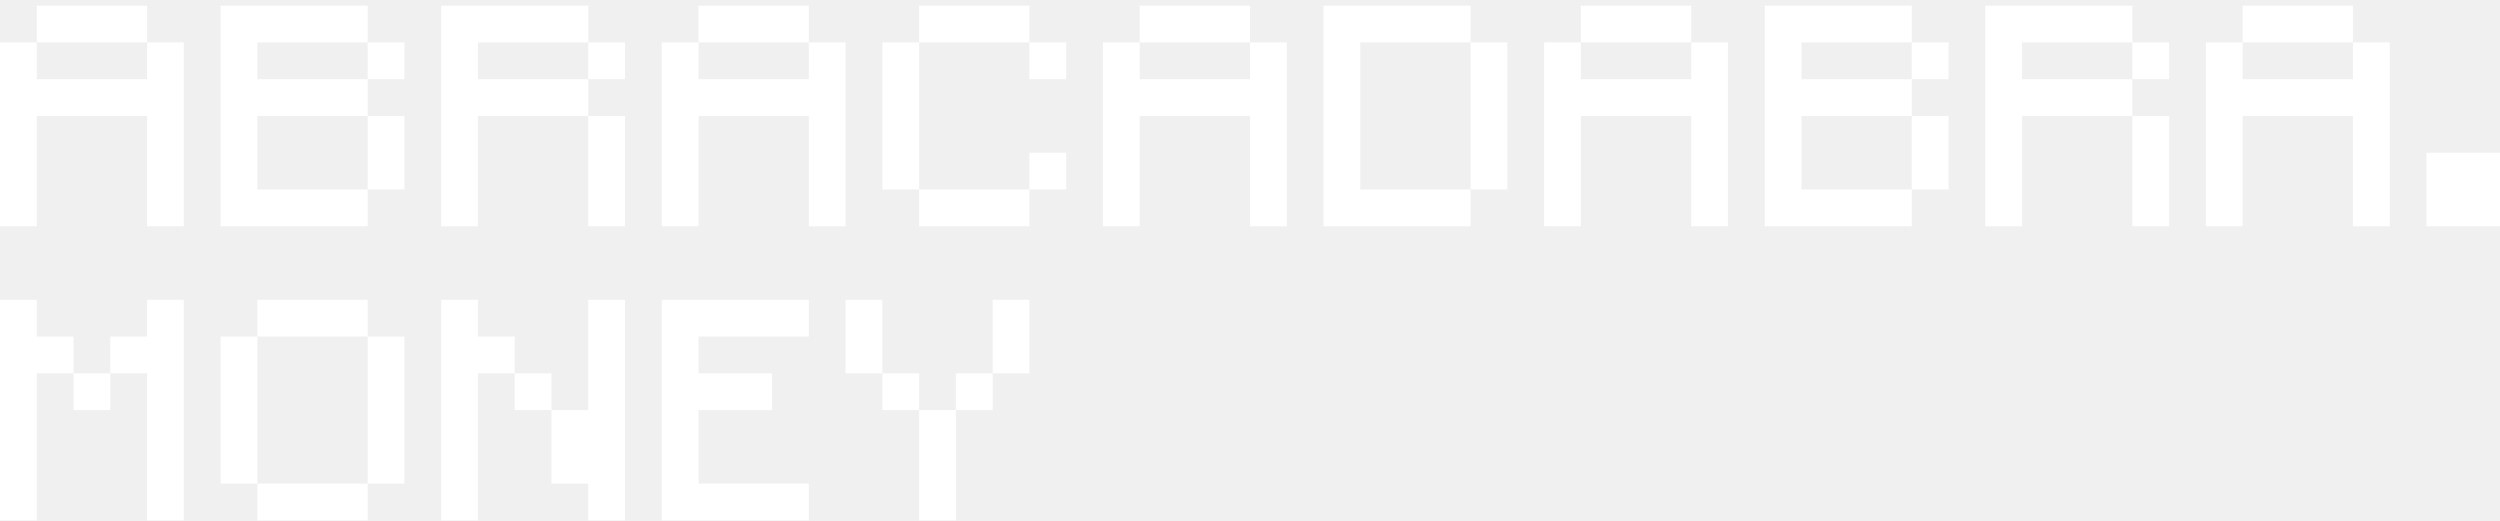
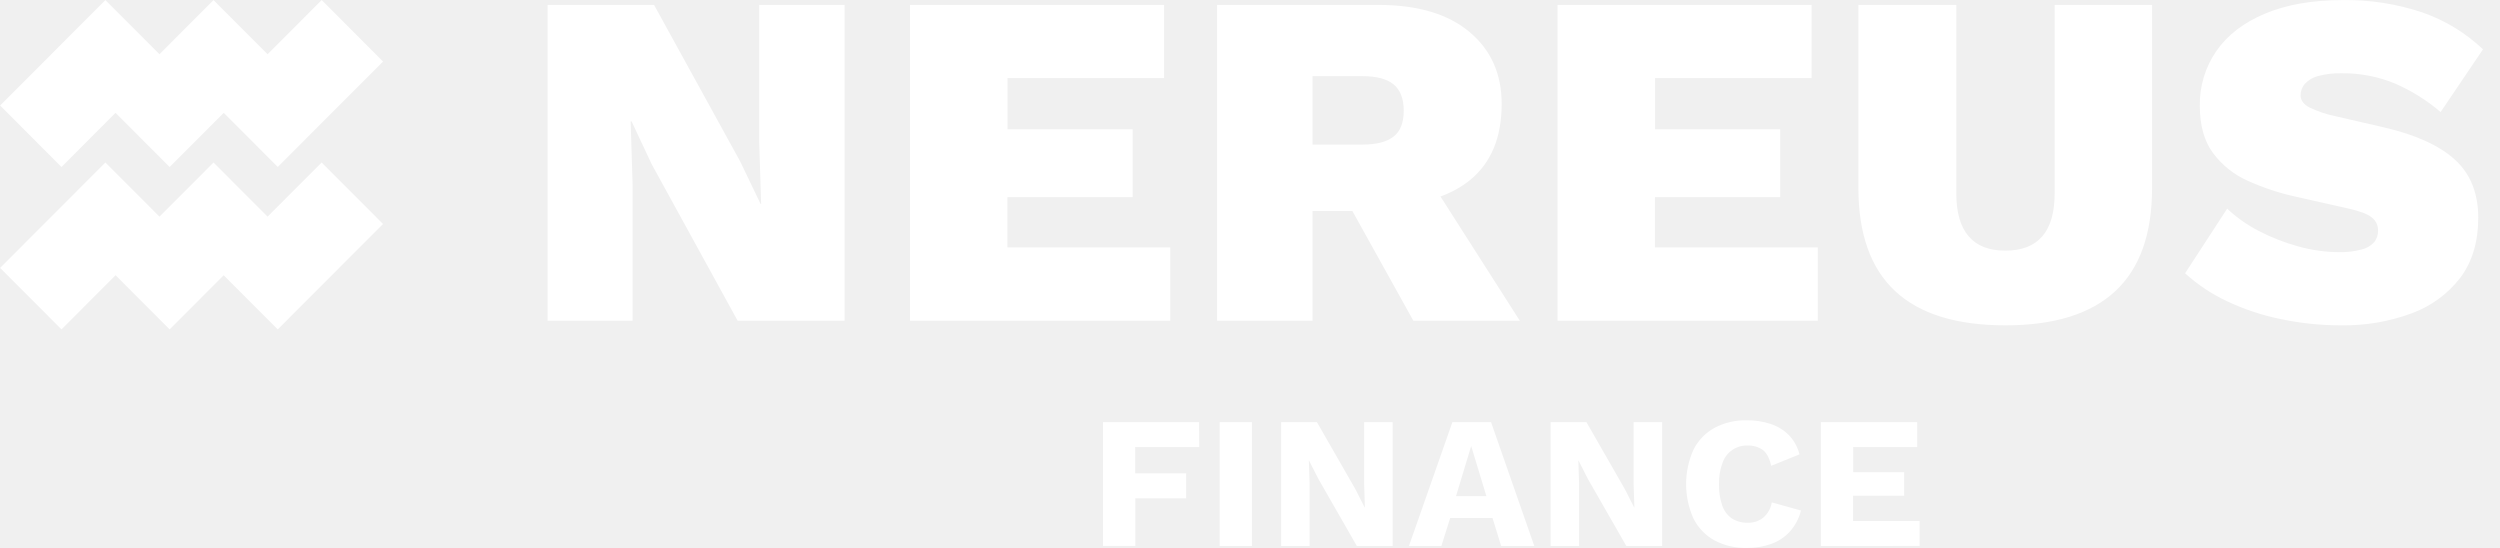
- <svg xmlns="http://www.w3.org/2000/svg" width="221" height="46" viewBox="0 0 221 46" fill="none">
-   <path d="M0 20V3.75H3.25V7H13V3.75H16.25V20H13V10.25H3.25V20H0ZM3.25 3.75V0.5H13V3.75H3.25Z" fill="white" />
-   <path d="M32.5 16.75V10.25H35.75V16.75H32.5ZM32.5 7V3.75H35.75V7H32.5ZM19.5 20V0.5H32.5V3.75H22.75V7H32.5V10.25H22.75V16.75H32.5V20H19.5Z" fill="white" />
-   <path d="M52 20V10.25H55.25V20H52ZM52 7V3.75H55.25V7H52ZM39 20V0.5H52V3.75H42.25V7H52V10.25H42.25V20H39Z" fill="white" />
-   <path d="M58.5 20V3.75H61.75V7H71.5V3.75H74.75V20H71.5V10.25H61.75V20H58.5ZM61.75 3.75V0.5H71.5V3.75H61.75Z" fill="white" />
-   <path d="M81.25 20V16.75H91V20H81.25ZM91 16.75V13.5H94.25V16.75H91ZM78 16.75V3.75H81.25V16.75H78ZM91 7V3.75H94.25V7H91ZM81.25 3.75V0.5H91V3.75H81.25Z" fill="white" />
-   <path d="M97.5 20V3.75H100.75V7H110.5V3.75H113.75V20H110.5V10.25H100.75V20H97.5ZM100.75 3.75V0.5H110.5V3.75H100.75Z" fill="white" />
-   <path d="M130 16.75V3.75H133.25V16.75H130ZM117 20V0.5H130V3.75H120.25V16.75H130V20H117Z" fill="white" />
-   <path d="M136.5 20V3.75H139.75V7H149.5V3.75H152.75V20H149.5V10.25H139.75V20H136.5ZM139.75 3.75V0.5H149.5V3.75H139.75Z" fill="white" />
-   <path d="M169 16.75V10.25H172.25V16.75H169ZM169 7V3.75H172.25V7H169ZM156 20V0.5H169V3.75H159.25V7H169V10.25H159.25V16.75H169V20H156Z" fill="white" />
-   <path d="M188.5 20V10.25H191.75V20H188.5ZM188.5 7V3.75H191.75V7H188.5ZM175.5 20V0.5H188.5V3.75H178.75V7H188.5V10.25H178.75V20H175.5Z" fill="white" />
-   <path d="M195 20V3.75H198.25V7H208V3.75H211.25V20H208V10.25H198.25V20H195ZM198.25 3.75V0.5H208V3.75H198.25Z" fill="white" />
-   <path d="M214.5 20V13.5H221V20H214.5Z" fill="white" />
-   <path d="M6.5 36.25V33H9.75V36.25H6.5ZM0 46V26.5H3.25V29.75H6.5V33H3.25V46H0ZM13 46V33H9.75V29.75H13V26.5H16.25V46H13Z" fill="white" />
-   <path d="M22.75 46V42.75H32.5V46H22.75ZM19.5 42.75V29.75H22.75V42.75H19.5ZM32.5 42.75V29.75H35.75V42.75H32.5ZM22.75 29.75V26.5H32.5V29.75H22.75Z" fill="white" />
-   <path d="M45.5 36.25V33H48.75V36.25H45.5ZM39 46V26.5H42.25V29.75H45.5V33H42.25V46H39ZM52 46V42.75H48.75V36.25H52V26.5H55.25V46H52Z" fill="white" />
-   <path d="M58.5 46V26.5H71.5V29.75H61.75V33H68.25V36.25H61.75V42.75H71.5V46H58.5Z" fill="white" />
-   <path d="M81.25 46V36.25H84.5V46H81.25ZM78 36.25V33H81.25V36.25H78ZM84.5 36.25V33H87.75V36.25H84.5ZM74.75 33V26.5H78V33H74.75ZM87.75 33V26.5H91V33H87.75Z" fill="white" />
+ <svg xmlns="http://www.w3.org/2000/svg" width="146" height="32" viewBox="0 0 146 32" fill="none">
+   <path fill-rule="evenodd" clip-rule="evenodd" d="M141.437 0.716C139.936 0.219 138.362 -0.022 136.782 0.004C135.034 0.009 133.536 0.271 132.29 0.791C131.043 1.311 130.094 2.037 129.443 2.969C128.79 3.91 128.449 5.033 128.469 6.179C128.469 7.315 128.722 8.233 129.236 8.932C129.766 9.645 130.473 10.208 131.286 10.565C132.182 10.969 133.117 11.278 134.076 11.487L137.143 12.178C137.812 12.327 138.268 12.5 138.51 12.696C138.75 12.88 138.887 13.167 138.878 13.47C138.884 13.712 138.805 13.949 138.656 14.139C138.459 14.356 138.201 14.507 137.916 14.572C137.484 14.685 137.039 14.737 136.592 14.726C135.791 14.721 134.994 14.608 134.222 14.391C133.42 14.173 132.644 13.869 131.907 13.484C131.236 13.14 130.616 12.702 130.067 12.184L127.609 15.96C128.341 16.625 129.169 17.176 130.065 17.595C131.065 18.067 132.118 18.416 133.202 18.636C134.363 18.88 135.547 19.002 136.734 19C138.131 19.021 139.521 18.785 140.833 18.301C141.966 17.891 142.959 17.163 143.692 16.206C144.384 15.276 144.73 14.113 144.73 12.714C144.729 11.28 144.273 10.149 143.363 9.321C142.453 8.493 141.068 7.865 139.208 7.436L136.418 6.793C135.893 6.687 135.383 6.518 134.899 6.29C134.536 6.105 134.355 5.861 134.355 5.564C134.354 5.324 134.438 5.092 134.592 4.908C134.797 4.683 135.063 4.523 135.358 4.446C135.812 4.322 136.282 4.266 136.752 4.28C137.821 4.266 138.881 4.47 139.869 4.879C140.835 5.298 141.732 5.859 142.532 6.544L145.007 2.88C143.985 1.912 142.768 1.174 141.437 0.716ZM49.324 0.287V18.729H43.077L38.057 9.587L36.886 7.091H36.83L36.942 10.721V18.729H31.979V0.287H38.197L43.222 9.419L44.421 11.915H44.45L44.338 8.285V0.287H49.324ZM105.177 29.814C105.062 30.279 104.833 30.709 104.51 31.062C104.208 31.385 103.832 31.629 103.415 31.774C102.965 31.928 102.491 32.005 102.015 31.999C101.356 32.016 100.705 31.863 100.122 31.556C99.593 31.265 99.166 30.819 98.896 30.278C98.326 29.002 98.326 27.543 98.896 26.267C99.166 25.727 99.594 25.281 100.122 24.989C100.701 24.683 101.349 24.53 102.004 24.546C102.476 24.539 102.945 24.609 103.394 24.754C103.798 24.885 104.165 25.108 104.466 25.406C104.77 25.72 104.985 26.11 105.09 26.535L103.438 27.203C103.336 26.752 103.17 26.44 102.939 26.271C102.683 26.096 102.378 26.008 102.069 26.019C101.411 25.993 100.814 26.4 100.598 27.022C100.45 27.421 100.379 27.845 100.39 28.27C100.378 28.694 100.441 29.117 100.577 29.519C100.679 29.825 100.876 30.091 101.14 30.276C101.42 30.452 101.747 30.54 102.077 30.528C102.399 30.538 102.714 30.434 102.968 30.236C103.238 30.007 103.417 29.689 103.473 29.34L105.177 29.814ZM70.034 26.109H66.294V27.644H69.272V29.101H66.303V31.884H64.414V24.652H70.024L70.034 26.109ZM73.111 24.652V31.886H71.229V24.652H73.111ZM81.33 31.886V24.652H79.666V28.302L79.71 29.639H79.699L79.153 28.564L76.909 24.652H74.819V31.886H76.481V28.235L76.437 26.899H76.448L76.996 27.973L79.24 31.886H81.33ZM89.603 31.886H87.667L87.164 30.253H84.69L84.176 31.886H82.282L84.82 24.652H87.077L89.603 31.886ZM85.032 28.974H86.805L85.917 26.048L85.032 28.974ZM97.068 31.886V24.652H95.404V28.302L95.448 29.639H95.437L94.891 28.564L92.647 24.652H90.557V31.886H92.219V28.235L92.175 26.899H92.188L92.734 27.973L94.978 31.886H97.068ZM106.338 24.652V31.886L112.106 31.884V30.428H108.221V28.949H111.202V27.578H108.225V26.109H111.964V24.652H106.338ZM53.145 0.287V18.729H68.343V14.447H58.834V11.514H66.147V7.548H58.84V4.561H67.981V0.287H53.145ZM80.503 0.287C82.788 0.287 84.559 0.813 85.816 1.864C87.072 2.916 87.699 4.317 87.698 6.069C87.698 8.024 87.084 9.503 85.857 10.509C85.366 10.912 84.788 11.233 84.124 11.475L88.757 18.729H82.539L78.978 12.323H76.653V18.729H71.077V0.287H80.503ZM79.581 8.443C80.379 8.443 80.978 8.289 81.38 7.981C81.779 7.673 81.978 7.168 81.978 6.46C81.978 5.753 81.77 5.241 81.38 4.923C80.989 4.605 80.379 4.448 79.581 4.448H76.651V8.443H79.581ZM90.96 0.287V18.729H106.16V14.447H96.65V11.514H103.964V7.548H96.657V4.561H105.798V0.287H90.96ZM125.681 0.287V10.983C125.681 13.665 124.965 15.671 123.535 17.002C122.104 18.334 119.965 19 117.119 19C114.256 19 112.109 18.334 110.678 17.002C109.248 15.671 108.532 13.665 108.53 10.983V0.287H114.248V11.291C114.248 12.408 114.489 13.246 114.973 13.805C115.456 14.364 116.172 14.641 117.119 14.637C118.069 14.637 118.785 14.359 119.267 13.805C119.749 13.25 119.991 12.412 119.992 11.291V0.287H125.681ZM9.313 3.167L6.155 0.005L0.007 6.162L3.591 9.751L6.748 6.59L9.907 9.752L13.066 6.589L16.222 9.75L22.37 3.593L18.786 0.004L15.627 3.167L12.47 0.006L9.313 3.167ZM6.156 9.489L9.314 12.652L12.471 9.491L15.627 12.652L18.784 9.49L22.369 13.08L16.221 19.237L13.064 16.076L9.907 19.237L6.749 16.074L3.592 19.236L0.007 15.646L6.156 9.489Z" fill="white" />
</svg>
